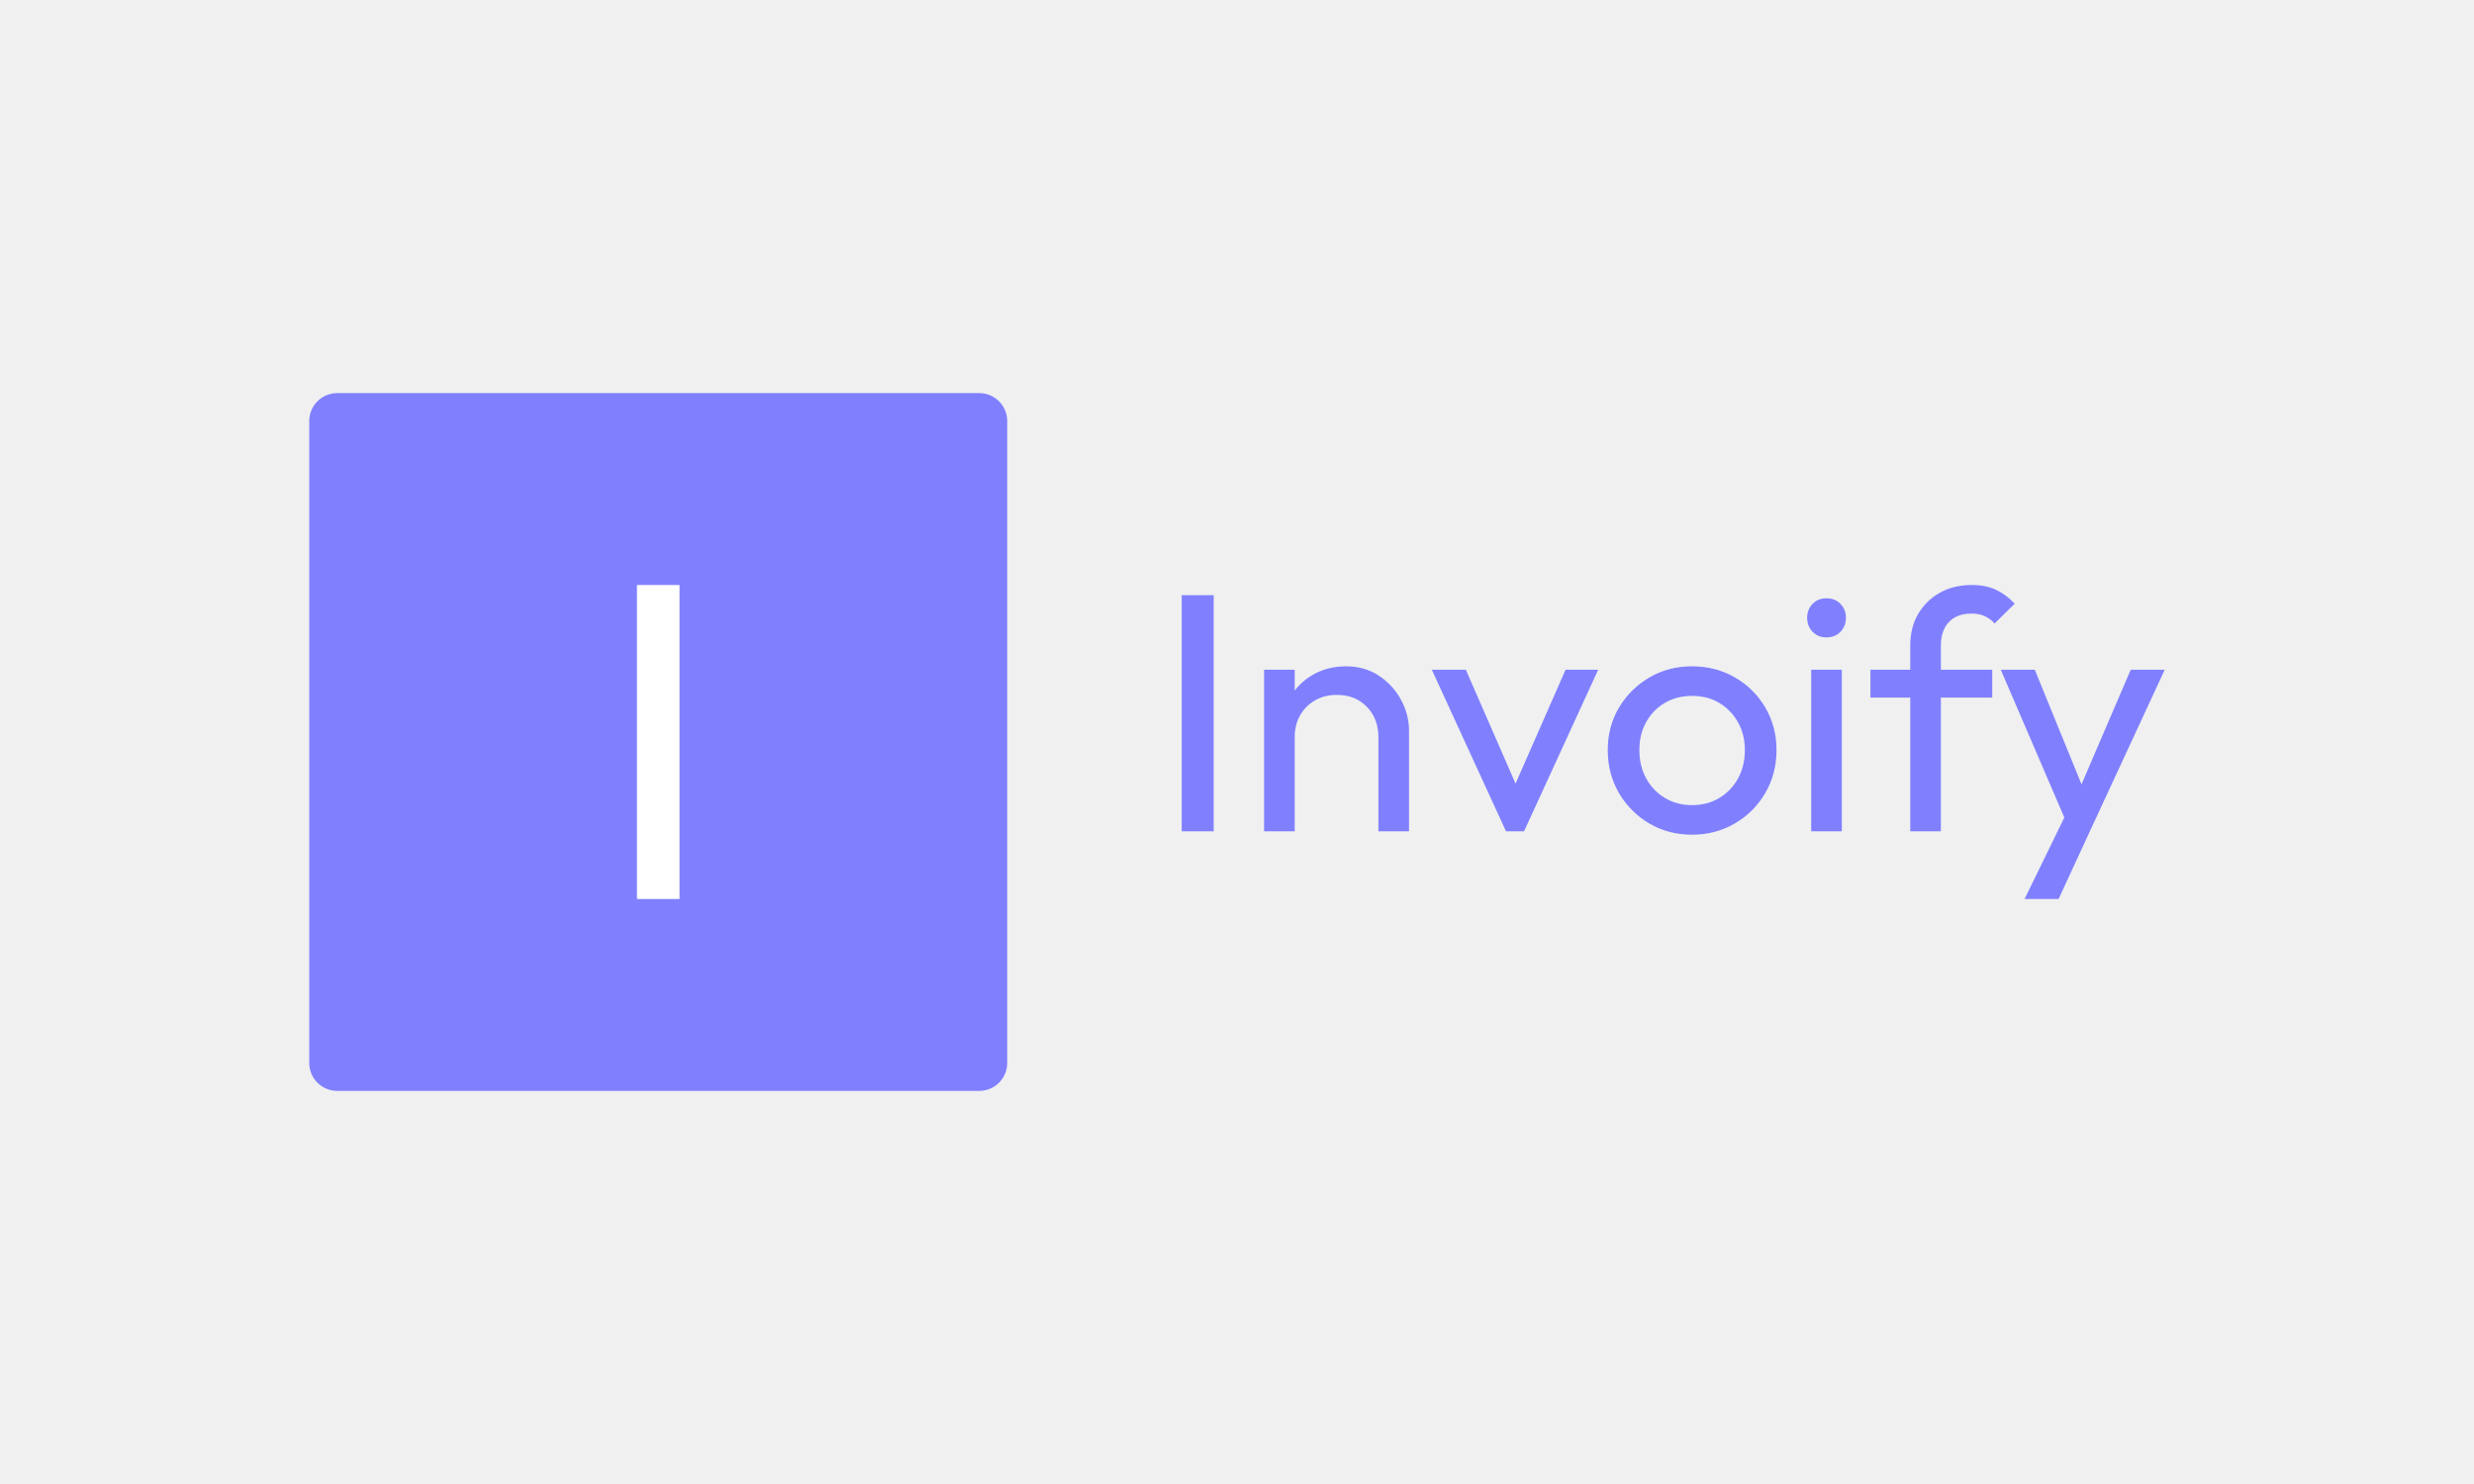
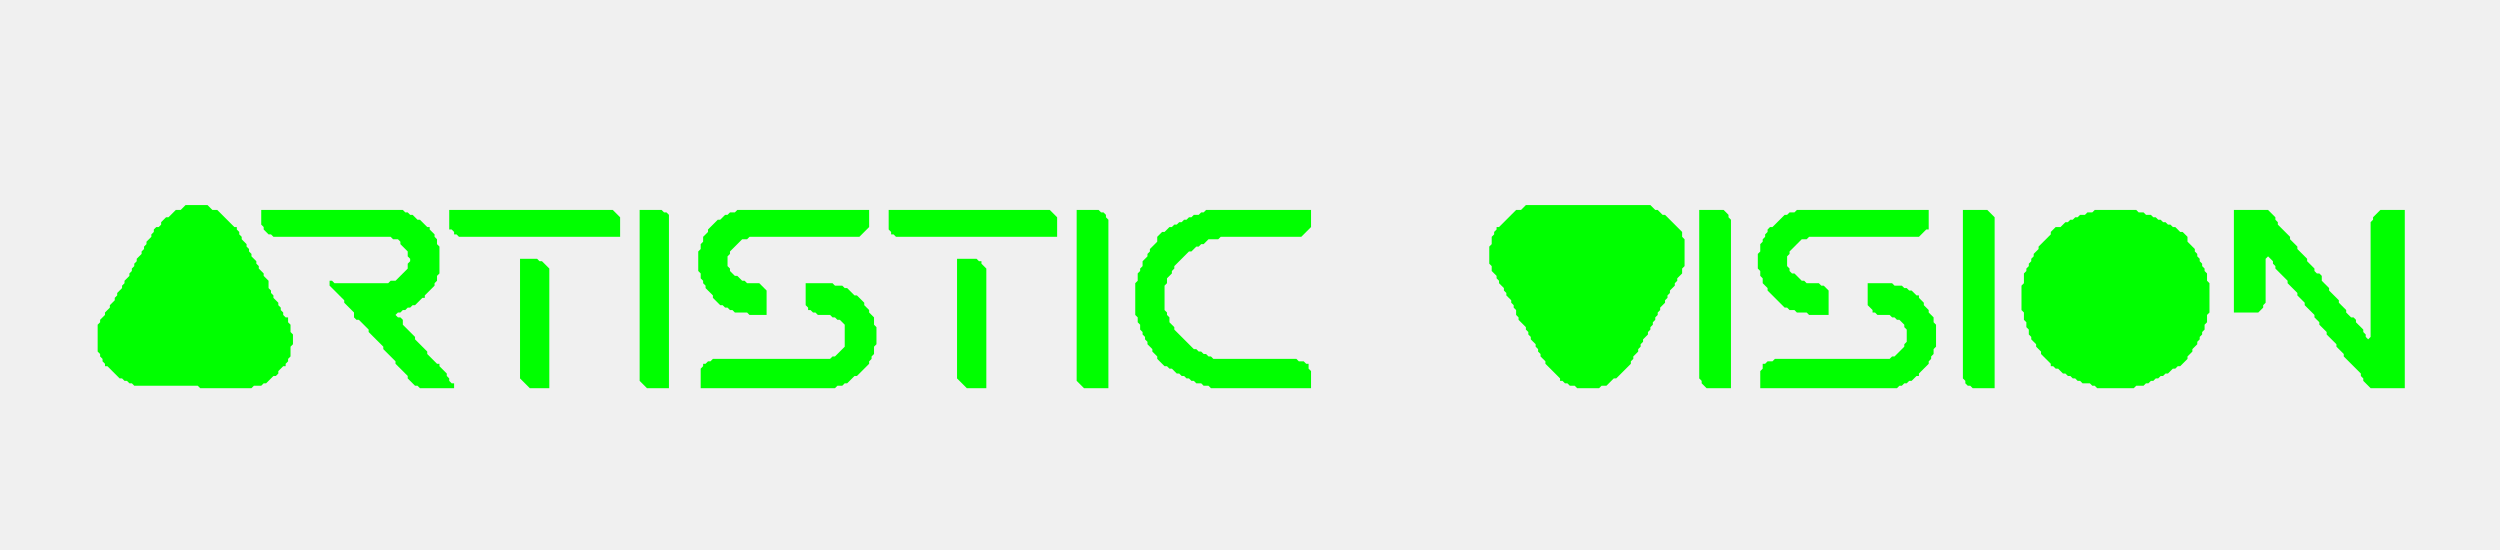
- <svg xmlns="http://www.w3.org/2000/svg" version="1.1" width="100%" height="100%" viewBox="0 0 1000 600">
-   <rect width="1000" height="600" x="0" y="0" fill="transparent" />
-   <g>
-     <rect width="333.333" height="333.333" rx="13.333" ry="13.333" y="169.913" fill="#8080ff" transform="matrix(0.846363,0,0,0.846363,0,15.13142)" x="147.691" />
-     <path d="M324.519 411.58L304.196 411.58L304.196 261.58L324.519 261.58L324.519 411.58Z " fill="white" transform="matrix(0.846363,0,0,0.846363,0,15.13142)" />
-     <path d="M579.637 379.237L564.357 379.237L564.357 266.455L579.637 266.455L579.637 379.237ZM672.919 379.237L658.294 379.237L658.294 334.232Q658.294 325.453 652.764 319.765Q647.234 314.077 638.477 314.077L638.477 314.077Q632.609 314.077 628.072 316.673Q623.513 319.269 620.918 323.828Q618.322 328.364 618.322 334.232L618.322 334.232L612.296 330.802Q612.296 322.045 616.201 315.206Q620.105 308.39 627.102 304.395Q634.076 300.423 642.856 300.423L642.856 300.423Q651.636 300.423 658.384 304.801Q665.11 309.202 669.014 316.267Q672.919 323.331 672.919 331.298L672.919 331.298L672.919 379.237ZM618.322 379.237L603.697 379.237L603.697 302.048L618.322 302.048L618.322 379.237ZM727.854 379.237L719.233 379.237L683.798 302.048L700.048 302.048L728.486 367.207L719.075 367.207L747.671 302.048L763.267 302.048L727.854 379.237ZM808.113 380.862L808.113 380.862Q796.738 380.862 787.642 375.49Q778.546 370.141 773.175 360.955Q767.826 351.769 767.826 340.394L767.826 340.394Q767.826 329.177 773.175 320.171Q778.546 311.143 787.642 305.794Q796.738 300.423 808.113 300.423L808.113 300.423Q819.33 300.423 828.516 305.704Q837.702 310.985 843.051 320.081Q848.423 329.177 848.423 340.394L848.423 340.394Q848.423 351.769 843.051 360.955Q837.702 370.141 828.516 375.49Q819.33 380.862 808.113 380.862ZM808.113 366.733L808.113 366.733Q815.426 366.733 821.113 363.303Q826.801 359.894 830.051 353.959Q833.301 348.045 833.301 340.394L833.301 340.394Q833.301 332.923 829.983 327.078Q826.643 321.232 821.046 317.892Q815.426 314.551 808.113 314.551L808.113 314.551Q800.8 314.551 795.113 317.892Q789.425 321.232 786.175 327.078Q782.925 332.923 782.925 340.394L782.925 340.394Q782.925 348.045 786.175 353.959Q789.425 359.894 795.113 363.303Q800.8 366.733 808.113 366.733ZM879.615 379.237L864.989 379.237L864.989 302.048L879.615 302.048L879.615 379.237ZM872.302 286.61L872.302 286.61Q868.24 286.61 865.644 283.924Q863.048 281.238 863.048 277.176L863.048 277.176Q863.048 273.293 865.644 270.608Q868.24 267.922 872.302 267.922L872.302 267.922Q876.365 267.922 878.983 270.608Q881.578 273.293 881.578 277.176L881.578 277.176Q881.578 281.238 878.983 283.924Q876.365 286.61 872.302 286.61ZM926.921 379.237L912.296 379.237L912.296 290.514Q912.296 281.893 916.02 275.483Q919.767 269.05 926.335 265.326Q932.925 261.58 941.705 261.58L941.705 261.58Q948.363 261.58 953.238 263.859Q958.113 266.139 962.176 270.517L962.176 270.517L952.583 279.952Q950.484 277.672 947.866 276.453Q945.271 275.235 941.547 275.235L941.547 275.235Q934.55 275.235 930.736 279.297Q926.921 283.36 926.921 290.514L926.921 290.514L926.921 379.237ZM951.455 315.364L893.27 315.364L893.27 302.048L951.455 302.048L951.455 315.364ZM997.769 379.891L988.989 379.891L955.518 302.048L971.768 302.048L996.617 362.987L991.426 362.987L1017.585 302.048L1033.835 302.048L997.769 379.891ZM983.143 411.58L966.893 411.58L989.643 364.928L997.769 379.891L983.143 411.58Z " fill="#8080ff" transform="matrix(0.846363,0,0,0.846363,0,15.13142)" />
-   </g>
+ <svg xmlns="http://www.w3.org/2000/svg" viewBox="0 0 1024 225">
+   <path d="M 765,116 765,125 767,127 767,128 768,128 769,129 774,129 775,130 776,130 777,131 778,131 780,133 780,134 781,135 781,140 780,141 780,142 776,146 775,146 774,147 727,147 726,148 724,148 723,149 722,149 722,151 721,152 721,159 777,159 778,158 779,158 780,157 781,157 782,156 783,156 785,154 786,154 786,153 790,149 790,148 791,147 791,146 792,145 792,143 793,142 793,133 792,132 792,130 790,128 790,127 788,125 788,124 786,122 786,121 785,121 783,119 782,119 781,118 780,118 779,117 776,117 775,116 Z" fill="#00FF00" />
+   <path d="M 330,116 330,125 331,126 331,127 332,127 333,128 334,128 335,129 340,129 341,130 342,130 343,131 344,131 346,133 346,142 342,146 341,146 340,147 292,147 291,148 290,148 289,149 288,149 288,150 287,151 287,159 342,159 343,158 345,158 346,157 347,157 350,154 351,154 356,149 356,148 357,147 357,146 358,145 358,142 359,141 359,134 358,133 358,130 356,128 356,127 354,125 354,124 351,121 350,121 347,118 346,118 345,117 342,117 341,116 Z" fill="#00FF00" />
+   <path d="M 392,106 392,155 396,159 404,159 404,110 402,108 402,107 401,107 400,106 Z" fill="#00FF00" />
+   <path d="M 213,106 213,155 217,159 225,159 225,110 222,107 221,107 220,106 Z" fill="#00FF00" />
+   <path d="M 915,86 915,128 925,128 927,126 927,125 928,124 928,106 929,105 931,107 931,108 932,109 932,110 937,115 937,116 941,120 941,121 944,124 944,125 948,129 948,130 950,132 950,133 953,136 953,137 957,141 957,142 960,145 960,146 967,153 967,154 968,155 968,156 971,159 985,159 985,86 975,86 972,89 972,90 971,91 971,138 970,139 969,138 969,137 968,136 968,135 965,132 965,131 964,130 963,130 961,128 961,127 958,124 958,123 954,119 954,118 951,115 951,113 950,112 949,112 948,111 948,110 945,107 945,106 941,102 941,101 938,98 938,97 933,92 933,91 932,90 932,89 929,86 Z" fill="#00FF00" />
+   <path d="M 858,86 857,87 855,87 854,88 852,88 851,89 850,89 849,90 848,90 847,91 846,91 844,93 842,93 840,95 840,96 835,101 835,102 833,104 833,105 832,106 832,107 831,108 831,109 830,110 830,111 829,112 829,116 828,117 828,127 829,128 829,131 830,132 830,134 831,135 831,137 832,138 832,139 834,141 834,142 836,144 836,145 840,149 840,150 841,150 842,151 843,151 845,153 846,153 847,154 848,154 849,155 850,155 851,156 852,156 853,157 856,157 857,158 858,158 859,159 874,159 875,158 878,158 879,157 880,157 881,156 882,156 883,155 884,155 885,154 886,154 887,153 888,153 890,151 891,151 892,150 893,150 896,147 896,146 898,144 898,143 900,141 900,140 901,139 901,138 902,137 902,136 903,135 903,133 904,132 904,129 905,128 905,116 904,115 904,112 903,111 903,110 902,109 902,108 901,107 901,106 900,105 900,104 899,103 899,102 896,99 896,97 894,95 893,95 891,93 890,93 889,92 888,92 887,91 886,91 885,90 884,90 883,89 882,89 881,88 879,88 878,87 876,87 875,86 Z" fill="#00FF00" />
+   <path d="M 804,86 804,155 805,156 805,157 806,158 807,158 808,159 817,159 817,89 814,86 Z" fill="#00FF00" />
+   <path d="M 736,86 735,87 733,87 732,88 731,88 726,93 725,93 724,94 724,95 723,96 723,97 722,98 722,99 721,100 721,103 720,104 720,110 721,111 721,113 722,114 722,116 724,118 724,119 731,126 732,126 733,127 735,127 736,128 740,128 741,129 749,129 749,119 747,117 746,117 745,116 740,116 739,115 738,115 735,112 734,112 733,111 733,110 732,109 732,105 733,104 733,103 738,98 740,98 741,97 786,97 789,94 790,94 790,86 Z" fill="#00FF00" />
+   <path d="M 696,86 696,155 697,156 697,157 699,159 709,159 709,90 708,89 708,88 706,86 Z" fill="#00FF00" />
+   <path d="M 494,86 493,87 492,87 491,88 489,88 488,89 487,89 486,90 485,90 484,91 483,91 482,92 481,92 480,93 479,93 477,95 476,95 474,97 474,99 471,102 471,103 470,104 470,105 468,107 468,109 467,110 467,111 466,112 466,115 465,116 465,129 466,130 466,132 467,133 467,135 468,136 468,137 469,138 469,139 470,140 470,141 472,143 472,144 474,146 474,147 477,150 478,150 479,151 480,151 482,153 483,153 484,154 485,154 486,155 487,155 488,156 489,156 490,157 492,157 493,158 495,158 496,159 537,159 537,152 536,151 536,149 535,149 534,148 532,148 531,147 497,147 496,146 495,146 494,145 493,145 492,144 491,144 490,143 489,143 481,135 481,134 479,132 479,130 478,129 478,128 477,127 477,117 478,116 478,114 480,112 480,111 481,110 481,109 487,103 488,103 490,101 491,101 492,100 493,100 495,98 499,98 500,97 533,97 537,93 537,86 Z" fill="#00FF00" />
+   <path d="M 441,86 441,156 444,159 454,159 454,90 453,89 453,88 452,87 451,87 450,86 Z" fill="#00FF00" />
+   <path d="M 364,86 364,94 365,95 365,96 366,96 367,97 433,97 433,89 430,86 Z" fill="#00FF00" />
+   <path d="M 302,86 301,87 299,87 298,88 297,88 295,90 294,90 290,94 290,95 288,97 288,99 287,100 287,102 286,103 286,111 287,112 287,114 288,115 288,116 289,117 289,118 292,121 292,122 295,125 296,125 297,126 298,126 299,127 300,127 301,128 306,128 307,129 314,129 314,119 311,116 306,116 305,115 304,115 302,113 301,113 299,111 299,110 298,109 298,105 299,104 299,103 304,98 306,98 307,97 352,97 356,93 356,86 Z" fill="#00FF00" />
+   <path d="M 262,86 262,156 265,159 274,159 274,88 273,87 272,87 271,86 Z" fill="#00FF00" />
+   <path d="M 184,86 184,94 185,94 186,95 186,96 187,96 188,97 254,97 254,89 251,86 Z" fill="#00FF00" />
+   <path d="M 107,86 107,92 108,93 108,94 110,96 111,96 112,97 160,97 161,98 163,98 164,99 164,100 167,103 167,105 168,106 168,107 167,108 167,110 162,115 160,115 159,116 137,116 136,115 135,115 135,117 141,123 141,124 145,128 145,130 146,131 147,131 151,135 151,136 157,142 157,143 162,148 162,149 167,154 167,155 170,158 171,158 172,159 186,159 186,157 185,157 184,156 184,155 183,154 183,153 180,150 180,149 179,149 175,145 175,144 170,139 170,138 165,133 165,131 164,130 163,130 162,129 163,128 164,128 165,127 166,127 167,126 168,126 169,125 170,125 173,122 174,122 174,121 178,117 178,116 179,115 179,113 180,112 180,101 179,100 179,98 178,97 178,96 176,94 176,93 175,93 172,90 171,90 169,88 168,88 167,87 166,87 165,86 Z" fill="#00FF00" />
+   <path d="M 625,84 623,86 621,86 614,93 613,93 613,94 612,95 612,96 611,97 611,100 610,101 610,108 611,109 611,111 613,113 613,114 614,115 614,116 616,118 616,119 617,120 617,121 619,123 619,124 620,125 620,126 621,127 621,129 622,130 622,131 625,134 625,135 626,136 626,137 627,138 627,139 629,141 629,142 630,143 630,144 631,145 631,146 633,148 633,149 639,155 639,156 640,156 641,157 642,157 643,158 645,158 646,159 655,159 656,158 658,158 661,155 662,155 668,149 668,148 669,147 669,146 671,144 671,143 672,142 672,141 673,140 673,139 675,137 675,136 676,135 676,134 677,133 677,132 678,131 678,130 679,129 679,128 680,127 680,126 682,124 682,123 683,122 683,121 684,120 684,119 686,117 686,116 687,115 687,114 689,112 689,110 690,109 690,98 689,97 689,95 682,88 681,88 679,86 678,86 676,84 Z" fill="#00FF00" />
+   <path d="M 76,84 74,86 72,86 69,89 68,89 66,91 66,92 65,93 64,93 63,94 63,95 62,96 62,97 60,99 60,100 59,101 59,102 58,103 58,104 56,106 56,107 55,108 55,109 54,110 54,111 53,112 53,113 51,115 51,116 50,117 50,118 48,120 48,121 47,122 47,123 45,125 45,126 43,128 43,129 41,131 41,132 40,133 40,144 41,145 41,146 42,147 42,148 43,149 43,150 44,150 49,155 50,155 51,156 52,156 53,157 54,157 55,158 81,158 82,159 103,159 104,158 107,158 108,157 109,157 112,154 113,154 114,153 114,152 116,150 117,150 117,149 118,148 118,147 119,146 119,142 120,141 120,137 119,136 119,133 118,132 118,130 117,130 116,129 116,128 115,127 115,126 114,125 114,124 112,122 112,121 111,120 111,119 110,118 110,115 108,113 108,112 106,110 106,109 105,108 105,107 103,105 103,104 102,103 102,102 101,101 101,100 99,98 99,97 98,96 98,95 97,94 97,93 96,93 89,86 87,86 85,84 Z" fill="#00FF00" />
</svg>
